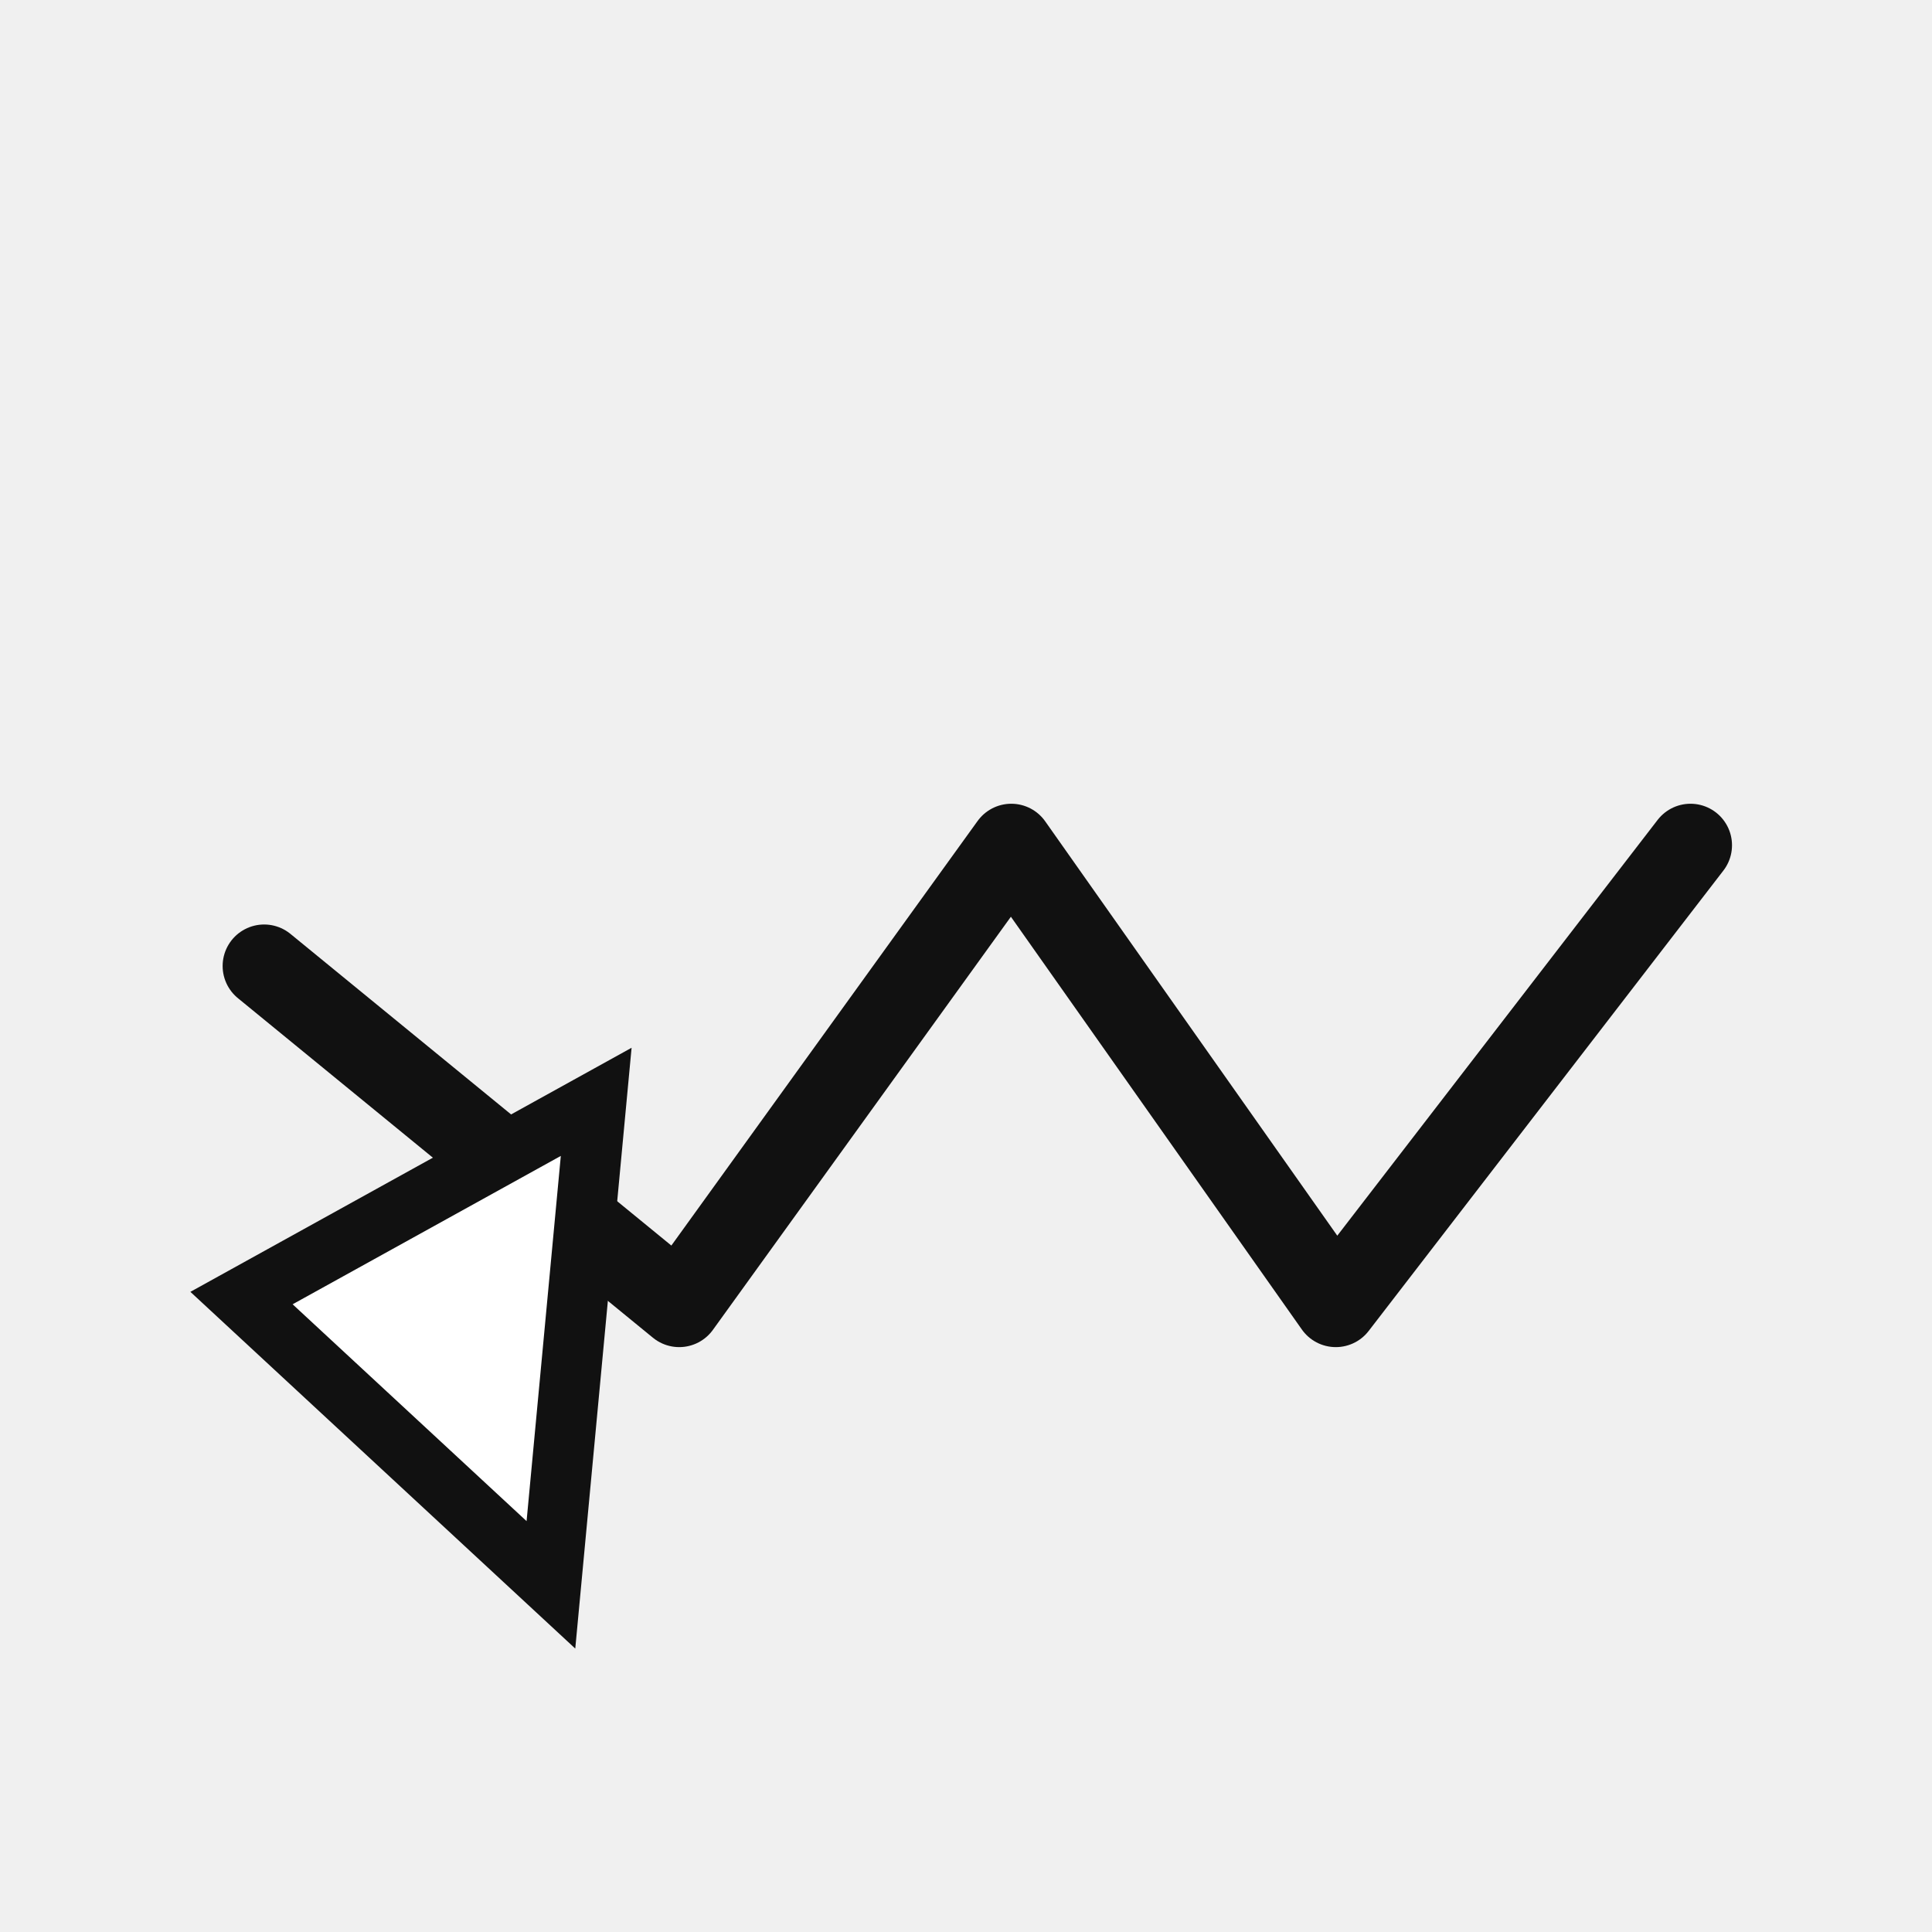
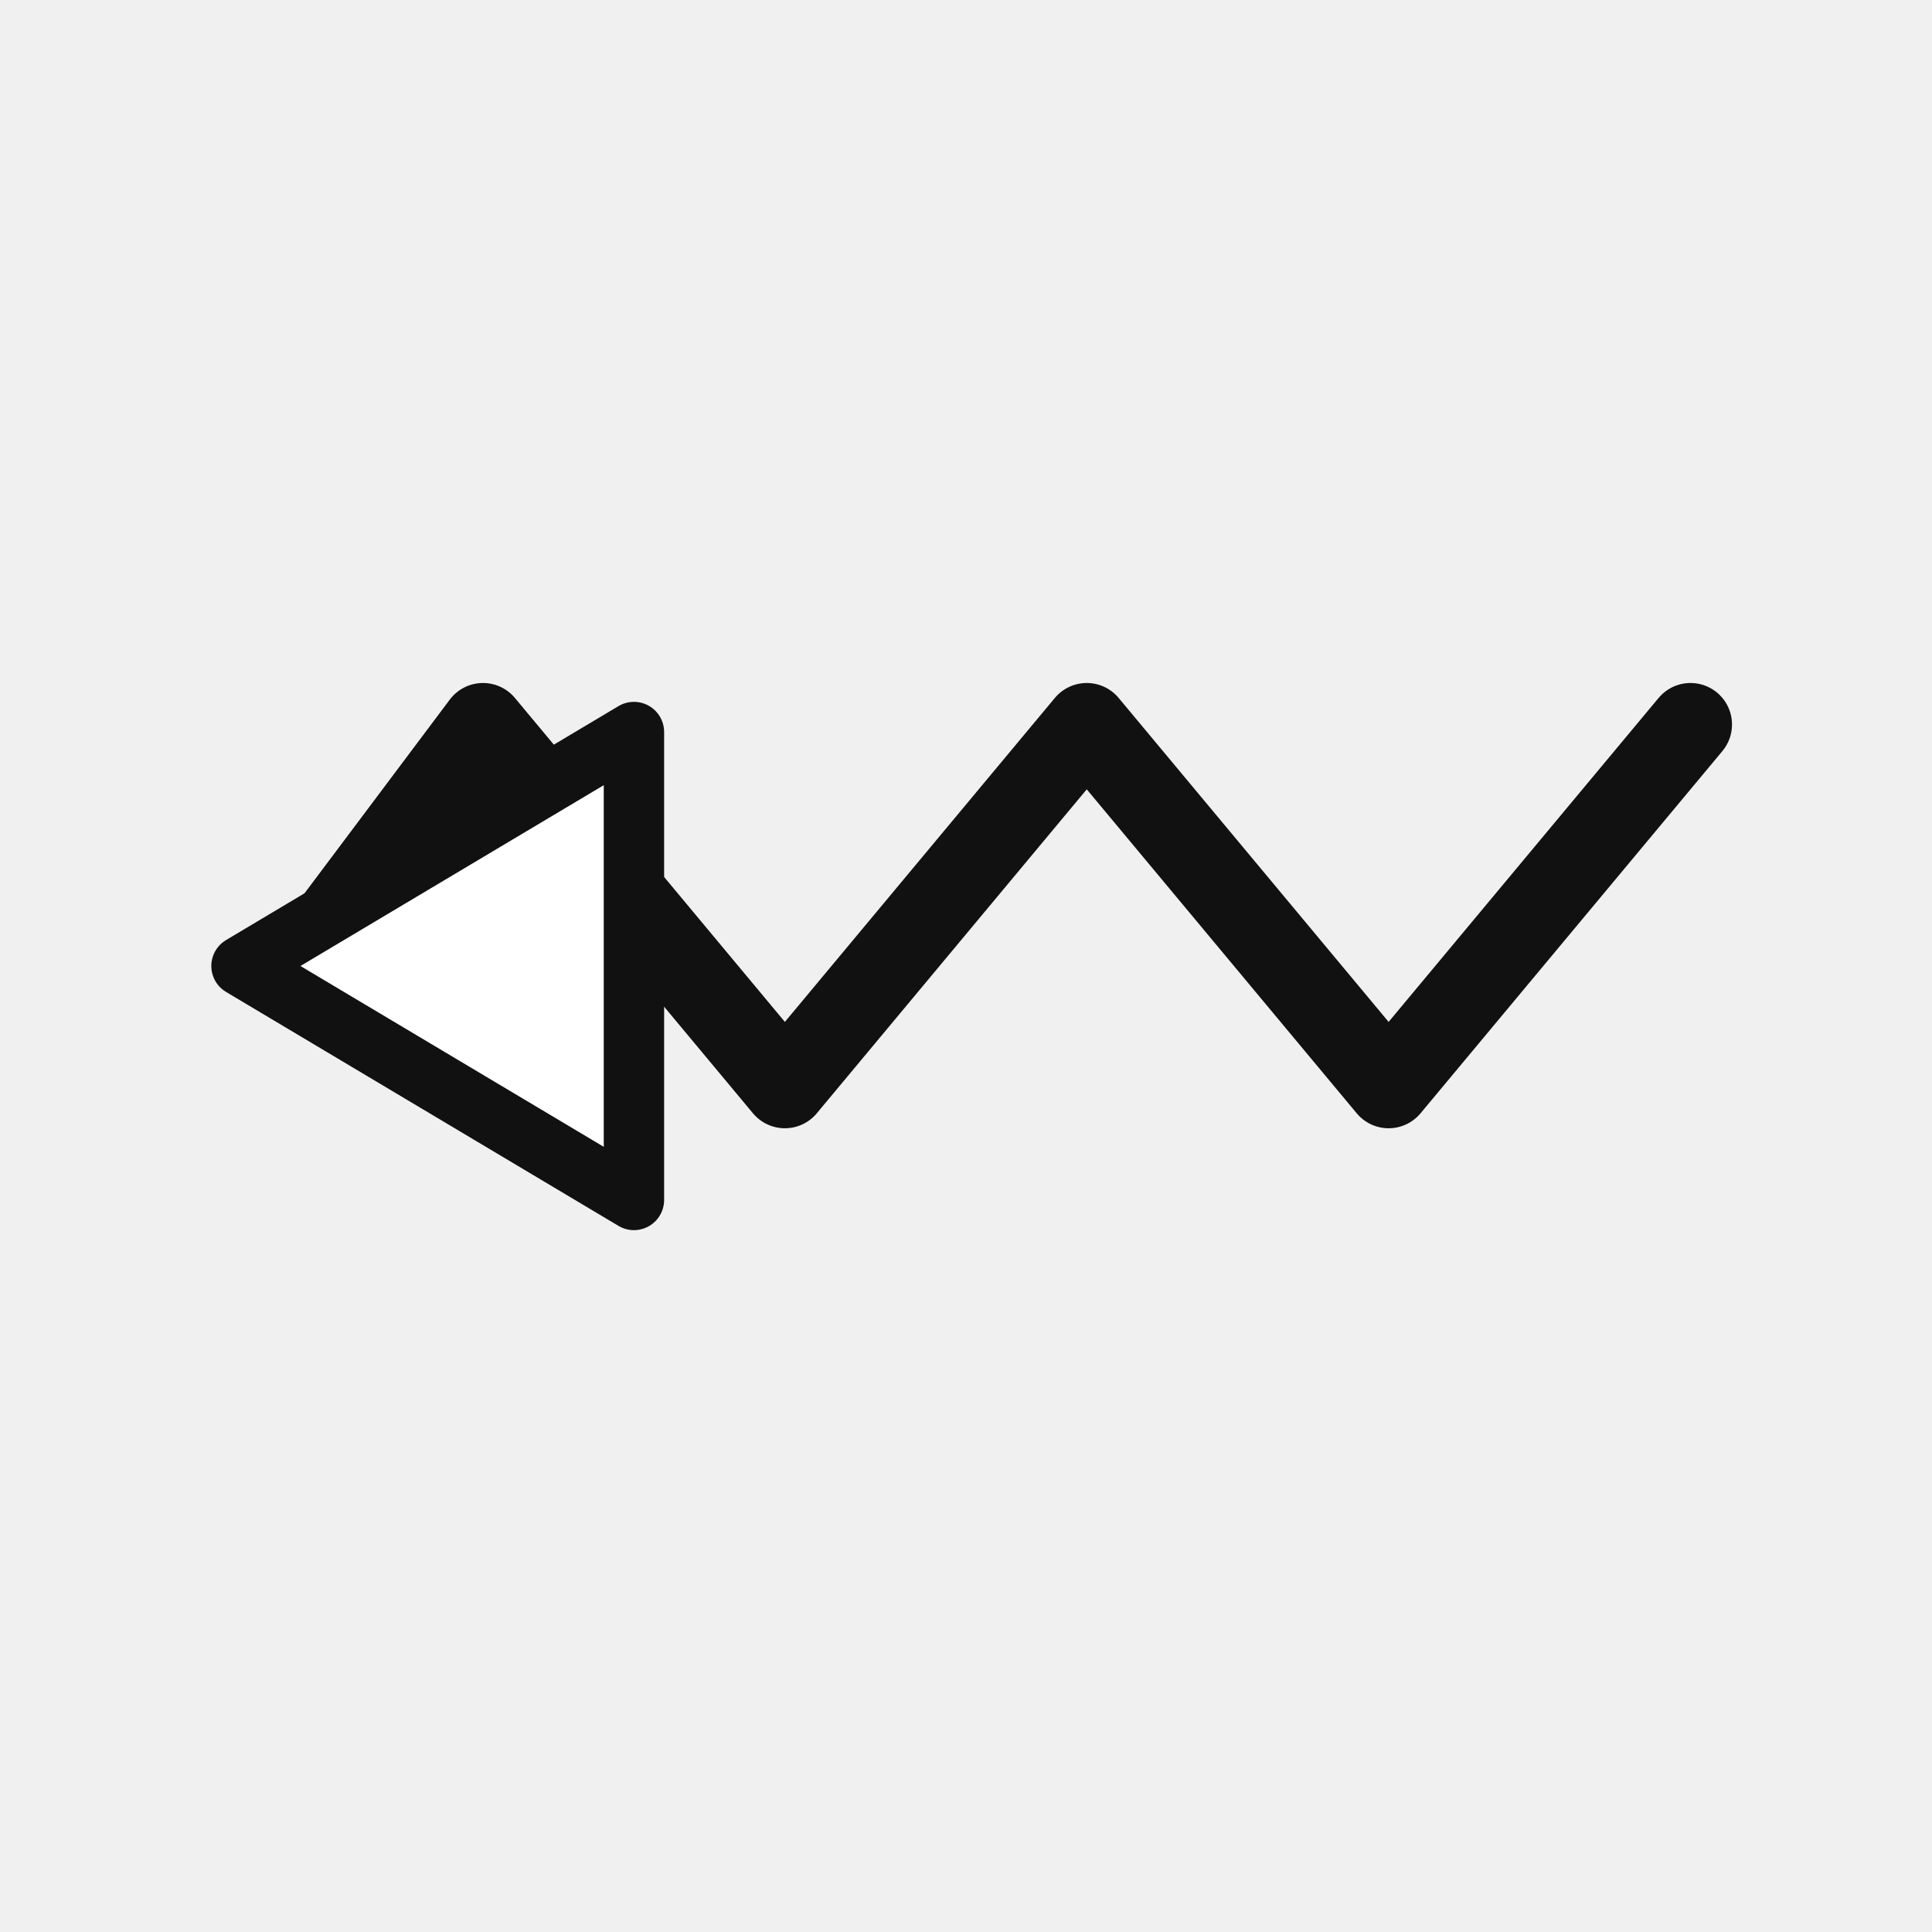
<svg xmlns="http://www.w3.org/2000/svg" viewBox="0 0 512 512">
  <g transform="rotate(180 256 256)">
-     <path d="m64 288 94-122 86 122 88-122 110 90" fill="none" stroke="#111" stroke-width="22" stroke-linecap="round" stroke-linejoin="round" />
-     <path d="M366 92 448 168l-94 52Z" fill="#fff" stroke="#111" stroke-width="16" />
+     <path d="M64 320 144 224 224 320 304 224 384 320 432 256" fill="none" stroke="#111" stroke-width="22" stroke-linecap="round" stroke-linejoin="round" />
+     <path d="M344 194 448 256 344 318Z" fill="#fff" stroke="#111" stroke-width="16" stroke-linejoin="round" />
  </g>
</svg>
